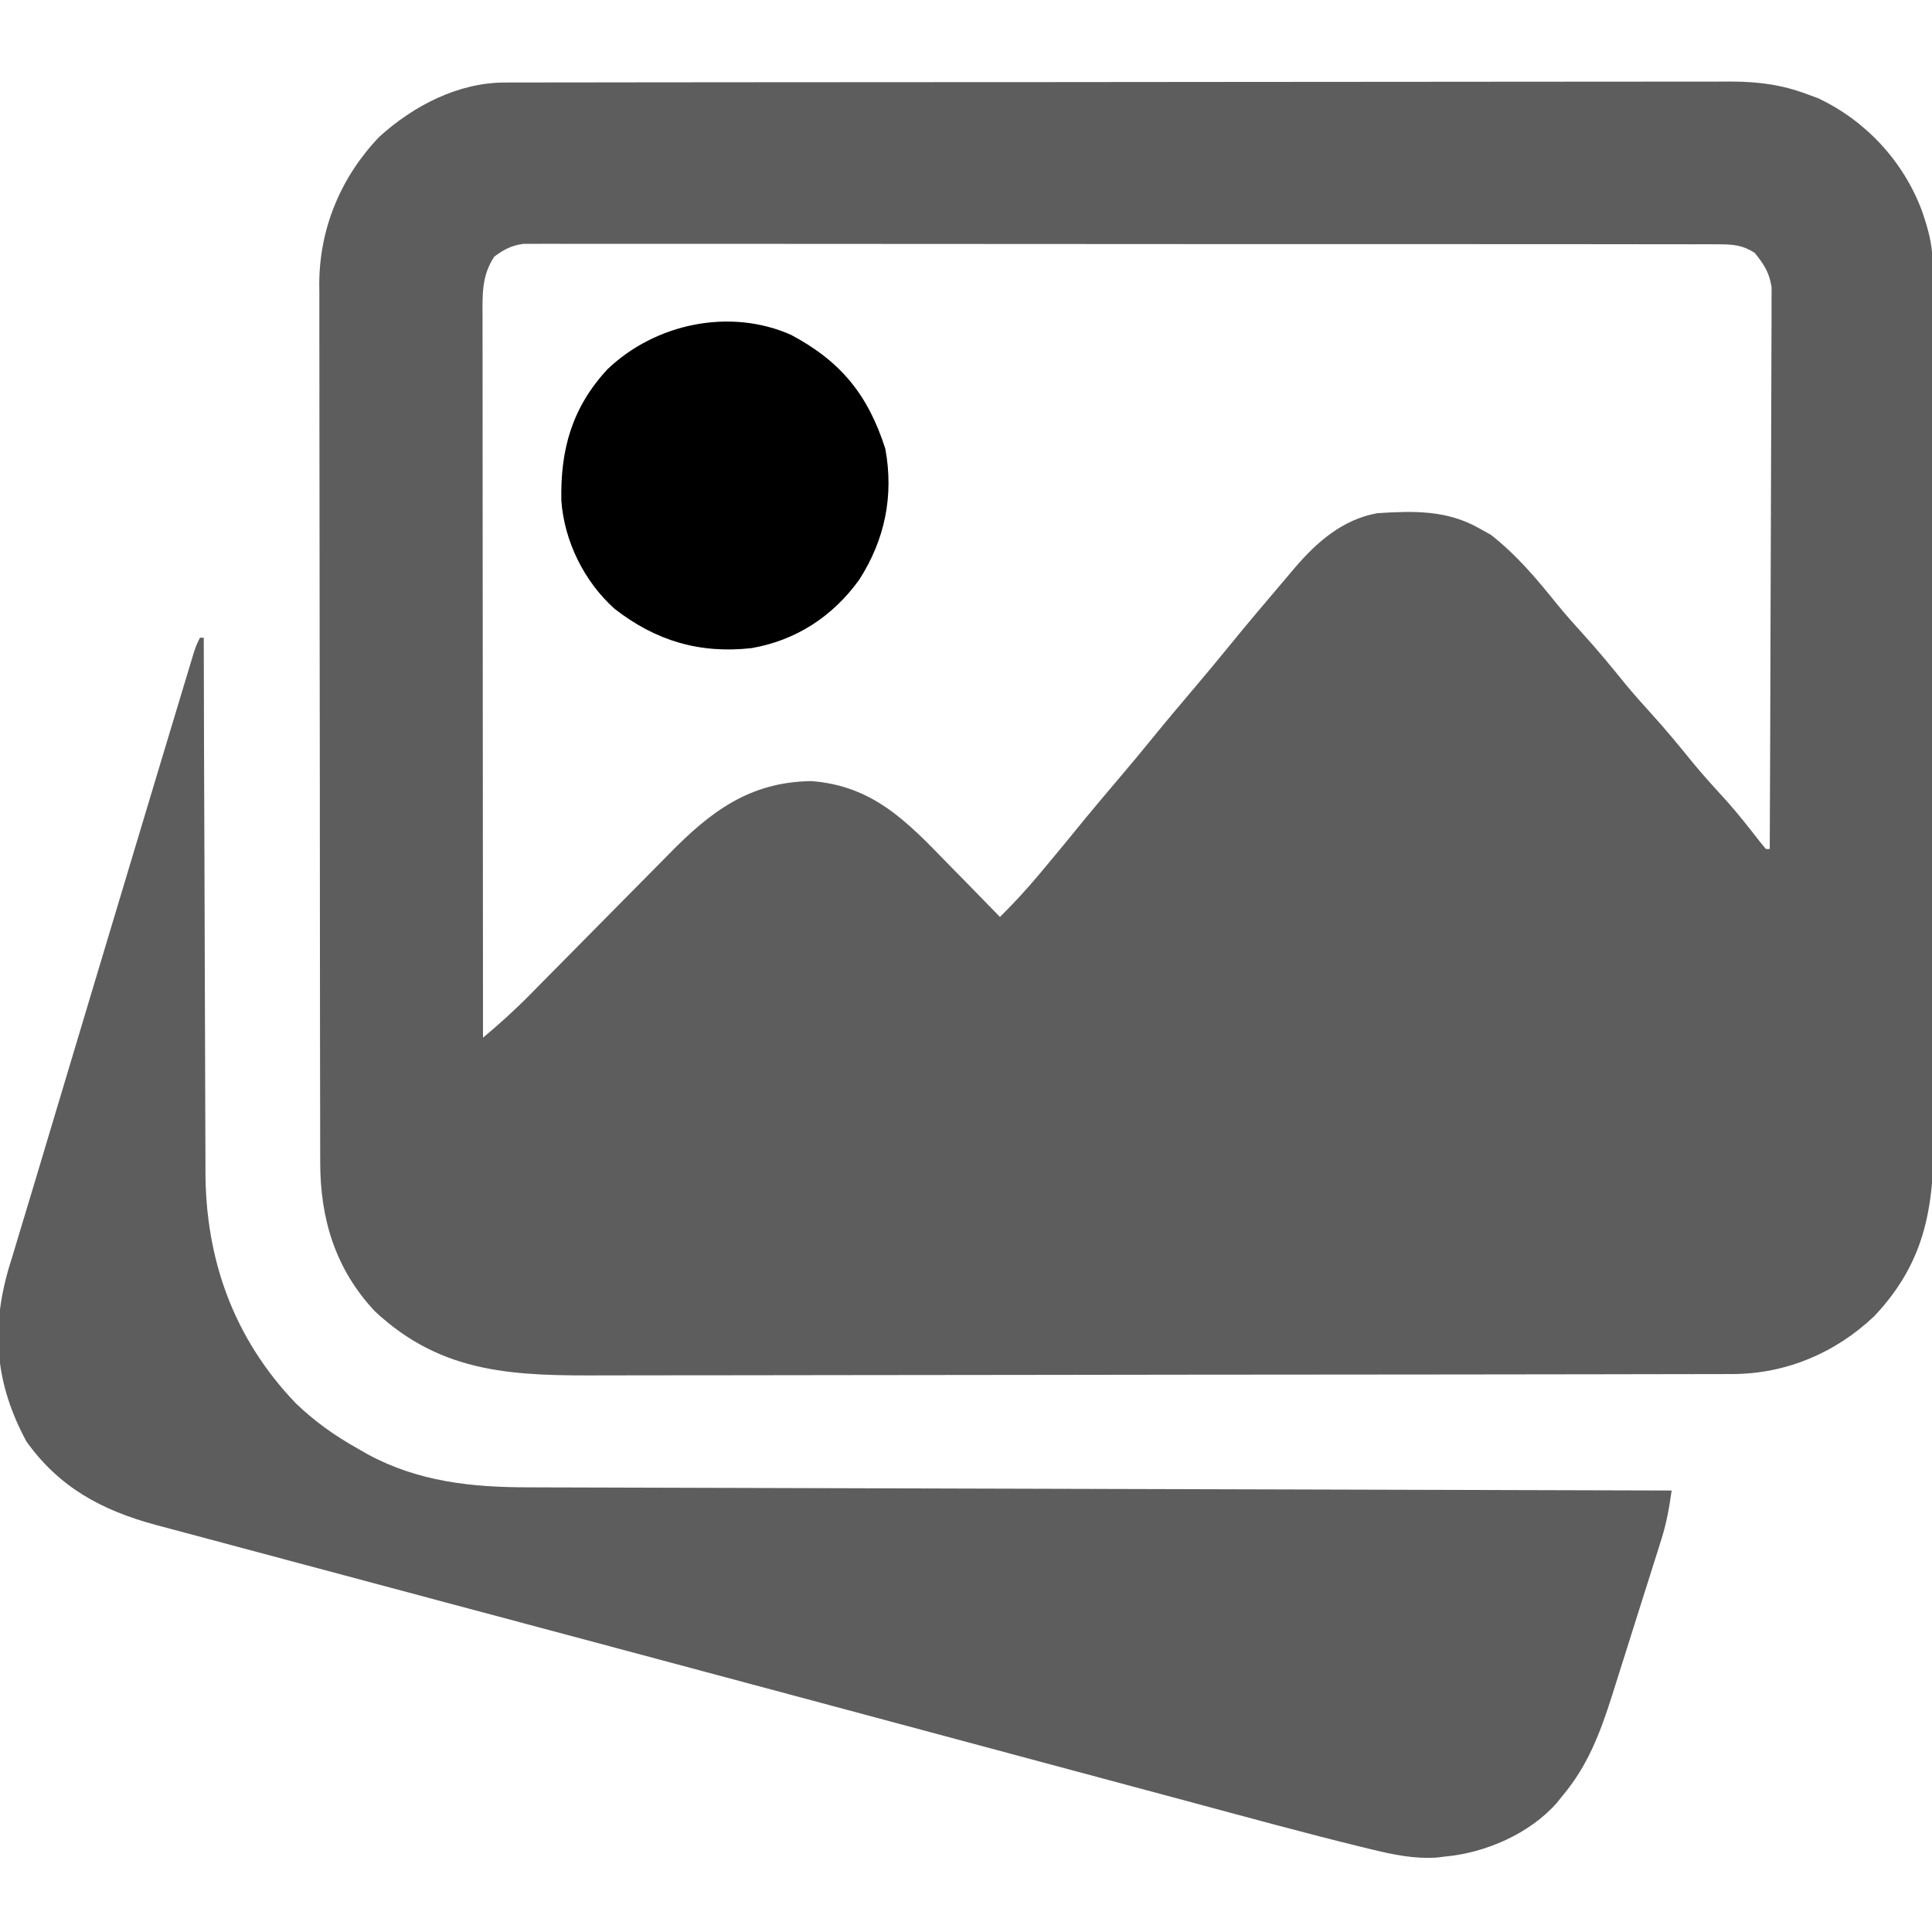
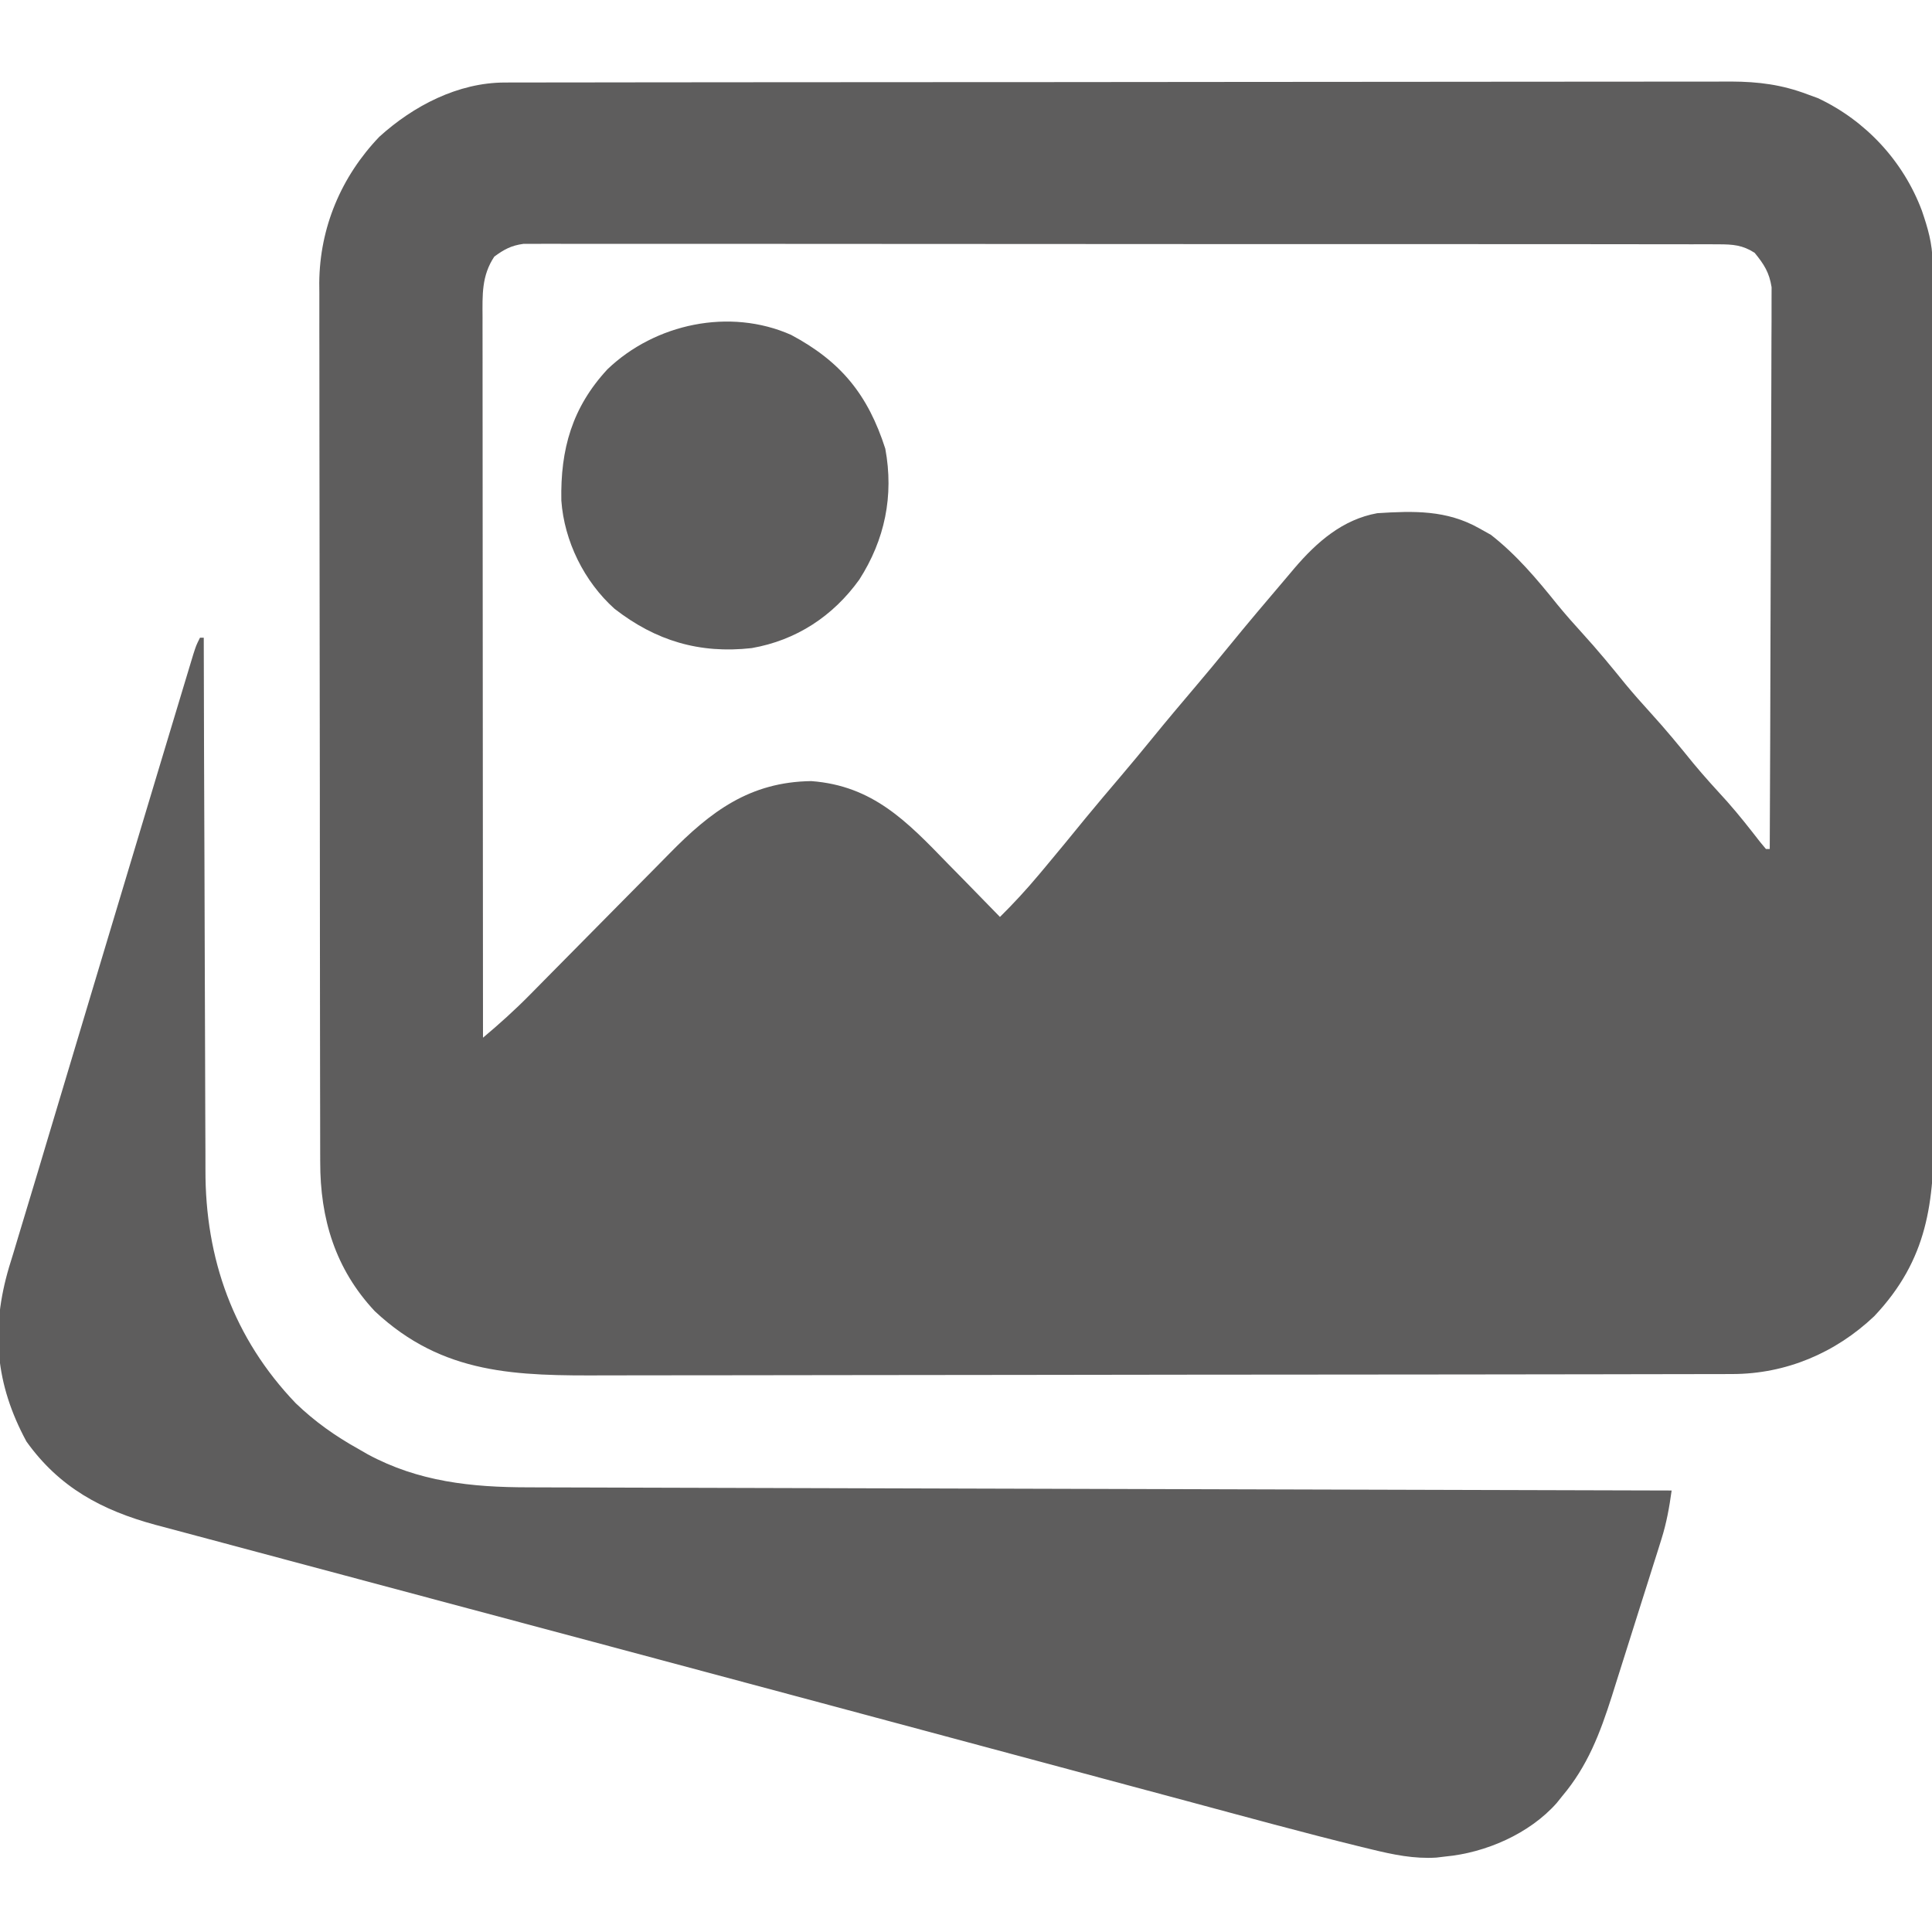
<svg xmlns="http://www.w3.org/2000/svg" version="1.1" width="512" height="512">
  <path d="M0 0 C1.19 -0.004 2.379 -0.008 3.605 -0.012 C4.913 -0.011 6.222 -0.01 7.57 -0.009 C8.973 -0.012 10.375 -0.015 11.778 -0.018 C15.638 -0.026 19.497 -0.028 23.357 -0.029 C27.518 -0.03 31.679 -0.038 35.84 -0.045 C44.942 -0.058 54.043 -0.064 63.144 -0.069 C68.828 -0.072 74.511 -0.076 80.194 -0.08 C95.931 -0.092 111.667 -0.103 127.403 -0.106 C128.411 -0.106 129.418 -0.107 130.456 -0.107 C131.465 -0.107 132.475 -0.107 133.515 -0.107 C135.561 -0.108 137.608 -0.108 139.654 -0.109 C140.668 -0.109 141.683 -0.109 142.729 -0.109 C159.17 -0.113 175.61 -0.131 192.051 -0.154 C208.931 -0.178 225.811 -0.19 242.692 -0.192 C252.169 -0.192 261.646 -0.198 271.123 -0.216 C279.195 -0.232 287.266 -0.237 295.337 -0.229 C299.454 -0.225 303.57 -0.226 307.687 -0.24 C311.46 -0.252 315.232 -0.251 319.005 -0.239 C321.008 -0.236 323.01 -0.248 325.013 -0.26 C332.264 -0.221 338.416 0.561 345.21 3.131 C346.115 3.461 347.02 3.791 347.952 4.131 C360.665 10.092 370.618 20.859 375.523 33.944 C377.1 38.555 378.333 42.676 378.344 47.57 C378.349 48.458 378.353 49.346 378.358 50.261 C378.358 51.719 378.358 51.719 378.357 53.206 C378.361 54.241 378.365 55.277 378.369 56.344 C378.38 59.825 378.383 63.306 378.387 66.787 C378.393 69.279 378.4 71.771 378.407 74.263 C378.426 81.75 378.437 89.236 378.446 96.723 C378.45 100.252 378.456 103.782 378.461 107.311 C378.478 119.051 378.492 130.79 378.5 142.53 C378.502 145.576 378.503 148.621 378.505 151.667 C378.506 152.424 378.506 153.181 378.507 153.961 C378.515 166.209 378.54 178.457 378.573 190.705 C378.606 203.293 378.624 215.88 378.627 228.468 C378.629 235.53 378.638 242.592 378.664 249.654 C378.688 256.303 378.691 262.953 378.681 269.602 C378.68 272.036 378.687 274.471 378.7 276.905 C378.806 296.707 377.126 311.886 362.898 326.944 C352.622 336.681 339.518 342.24 325.332 342.266 C323.594 342.272 323.594 342.272 321.821 342.279 C319.926 342.279 319.926 342.279 317.992 342.279 C316.629 342.282 315.266 342.286 313.903 342.29 C310.162 342.3 306.421 342.303 302.68 342.306 C298.643 342.31 294.606 342.32 290.569 342.328 C280.821 342.348 271.073 342.358 261.326 342.367 C256.73 342.371 252.135 342.377 247.54 342.382 C232.254 342.399 216.969 342.414 201.684 342.421 C197.72 342.423 193.755 342.425 189.791 342.427 C188.313 342.427 188.313 342.427 186.805 342.428 C170.857 342.436 154.909 342.462 138.96 342.494 C122.57 342.527 106.181 342.545 89.791 342.548 C80.595 342.551 71.399 342.559 62.204 342.585 C54.369 342.607 46.535 342.615 38.701 342.605 C34.709 342.6 30.717 342.602 26.725 342.622 C3.174 342.73 -16.378 342.564 -34.466 325.612 C-44.968 314.403 -48.944 301.068 -48.93 286.075 C-48.933 285.054 -48.936 284.032 -48.939 282.98 C-48.948 279.552 -48.949 276.125 -48.951 272.697 C-48.956 270.242 -48.961 267.786 -48.966 265.33 C-48.979 258.654 -48.986 251.978 -48.99 245.303 C-48.993 241.131 -48.997 236.959 -49.001 232.788 C-49.014 221.229 -49.024 209.67 -49.027 198.112 C-49.028 197.372 -49.028 196.633 -49.028 195.871 C-49.028 195.13 -49.028 194.389 -49.029 193.625 C-49.029 192.123 -49.03 190.621 -49.03 189.12 C-49.03 188.375 -49.03 187.63 -49.031 186.862 C-49.035 174.8 -49.052 162.738 -49.075 150.676 C-49.099 138.281 -49.112 125.886 -49.113 113.49 C-49.114 106.535 -49.119 99.581 -49.138 92.626 C-49.155 86.081 -49.156 79.536 -49.147 72.991 C-49.147 70.593 -49.151 68.195 -49.161 65.797 C-49.174 62.514 -49.168 59.232 -49.157 55.95 C-49.165 55.008 -49.173 54.067 -49.182 53.097 C-49.074 38.462 -43.379 24.948 -33.274 14.385 C-24.209 6.161 -12.391 0.015 0 0 Z M-2.79 46.131 C-6.196 51.241 -5.933 56.301 -5.91 62.288 C-5.911 63.104 -5.912 63.921 -5.913 64.763 C-5.914 67.498 -5.909 70.232 -5.903 72.967 C-5.903 74.928 -5.903 76.889 -5.904 78.851 C-5.904 84.174 -5.898 89.498 -5.891 94.822 C-5.885 100.386 -5.884 105.95 -5.883 111.514 C-5.88 122.05 -5.872 132.587 -5.862 143.123 C-5.851 155.118 -5.845 167.113 -5.84 179.108 C-5.83 203.782 -5.812 228.457 -5.79 253.131 C-1.433 249.481 2.721 245.735 6.711 241.68 C7.213 241.172 7.715 240.664 8.232 240.14 C9.309 239.05 10.385 237.958 11.46 236.865 C13.169 235.129 14.883 233.397 16.599 231.667 C21.472 226.751 26.342 221.833 31.196 216.899 C34.178 213.868 37.17 210.847 40.168 207.833 C41.3 206.691 42.428 205.547 43.551 204.398 C54.55 193.161 64.929 185.349 81.21 185.131 C97.505 186.357 106.541 195.797 117.335 206.944 C118.686 208.319 120.037 209.694 121.39 211.067 C124.677 214.409 127.948 217.766 131.21 221.131 C134.815 217.562 138.207 213.896 141.46 210.006 C142.179 209.153 142.179 209.153 142.911 208.282 C146.615 203.87 150.261 199.412 153.898 194.944 C156.934 191.251 160.029 187.61 163.124 183.967 C166.023 180.551 168.882 177.106 171.71 173.631 C175.458 169.027 179.28 164.491 183.124 159.967 C186.023 156.551 188.882 153.106 191.71 149.631 C196.793 143.392 201.989 137.254 207.21 131.131 C207.896 130.319 208.582 129.507 209.288 128.67 C215.168 121.794 222.016 115.783 231.21 114.131 C240.86 113.52 249.556 113.254 258.21 118.131 C259.757 118.998 259.757 118.998 261.335 119.881 C268.146 125.211 273.53 131.624 278.925 138.342 C281.115 141.015 283.381 143.58 285.71 146.131 C289.629 150.431 293.302 154.891 296.96 159.413 C299.145 162.053 301.402 164.599 303.71 167.131 C307.628 171.43 311.3 175.888 314.956 180.409 C317.861 183.917 320.924 187.265 323.995 190.628 C327.039 194.069 329.864 197.666 332.679 201.295 C333.184 201.901 333.69 202.507 334.21 203.131 C334.54 203.131 334.87 203.131 335.21 203.131 C335.304 183.417 335.374 163.702 335.417 143.987 C335.438 134.833 335.466 125.679 335.512 116.525 C335.552 108.547 335.578 100.568 335.587 92.589 C335.592 88.364 335.604 84.14 335.633 79.916 C335.66 75.938 335.669 71.961 335.663 67.983 C335.664 66.525 335.672 65.066 335.687 63.608 C335.707 61.613 335.7 59.618 335.691 57.623 C335.695 56.508 335.699 55.393 335.702 54.244 C335.083 50.327 333.705 48.187 331.21 45.131 C328.002 43.065 325.432 42.88 321.656 42.877 C320.519 42.871 319.382 42.865 318.211 42.859 C316.961 42.863 315.712 42.867 314.425 42.871 C313.084 42.868 311.744 42.864 310.403 42.859 C306.716 42.849 303.03 42.851 299.343 42.855 C295.368 42.858 291.393 42.849 287.418 42.841 C279.63 42.829 271.842 42.827 264.053 42.829 C257.724 42.831 251.395 42.829 245.066 42.825 C244.166 42.824 243.266 42.824 242.339 42.823 C240.511 42.822 238.682 42.821 236.854 42.819 C219.701 42.809 202.547 42.811 185.394 42.817 C169.693 42.822 153.993 42.811 138.293 42.792 C122.18 42.772 106.067 42.764 89.954 42.768 C80.904 42.77 71.855 42.767 62.805 42.753 C55.102 42.741 47.398 42.74 39.694 42.752 C35.763 42.758 31.831 42.759 27.899 42.747 C24.301 42.736 20.704 42.739 17.106 42.753 C15.185 42.757 13.264 42.746 11.343 42.735 C10.204 42.742 9.064 42.749 7.89 42.757 C6.907 42.757 5.924 42.757 4.911 42.757 C1.681 43.205 -0.171 44.212 -2.79 46.131 Z " fill="rgba(29,28,28,0.708)" transform="translate(133.7898,21.86857)" />
  <path d="M0 0 C0.33 0 0.66 0 1 0 C1.001 0.783 1.003 1.566 1.004 2.373 C1.042 21.498 1.101 40.623 1.184 59.748 C1.224 68.997 1.256 78.245 1.271 87.494 C1.284 95.563 1.311 103.632 1.355 111.7 C1.377 115.966 1.393 120.231 1.392 124.497 C1.391 128.527 1.409 132.556 1.441 136.585 C1.45 138.05 1.451 139.515 1.446 140.98 C1.366 164.623 8.91 185.681 25.375 202.875 C30.48 207.773 35.831 211.564 42 215 C42.799 215.46 43.598 215.92 44.422 216.395 C57.895 223.682 71.944 225.146 86.959 225.158 C88.256 225.163 89.553 225.168 90.89 225.173 C94.474 225.187 98.059 225.194 101.644 225.201 C105.516 225.209 109.388 225.222 113.259 225.235 C119.962 225.257 126.665 225.275 133.368 225.291 C143.059 225.314 152.75 225.342 162.441 225.371 C178.165 225.419 193.889 225.462 209.613 225.503 C224.885 225.542 240.158 225.583 255.43 225.628 C256.842 225.632 256.842 225.632 258.284 225.636 C263.008 225.65 267.733 225.663 272.458 225.677 C311.639 225.791 350.819 225.898 390 226 C389.394 230.453 388.648 234.596 387.298 238.884 C386.95 239.996 386.603 241.107 386.245 242.253 C385.869 243.435 385.493 244.618 385.105 245.836 C384.523 247.687 384.523 247.687 383.928 249.575 C383.107 252.18 382.282 254.784 381.454 257.387 C380.401 260.698 379.358 264.012 378.317 267.328 C377.314 270.52 376.303 273.709 375.293 276.898 C374.923 278.077 374.553 279.255 374.172 280.469 C371.016 290.358 367.733 299.022 361 307 C360.522 307.597 360.044 308.194 359.551 308.809 C352.349 316.954 340.715 322.016 330 323 C329.234 323.093 328.469 323.186 327.68 323.281 C321.772 323.652 316.272 322.517 310.562 321.125 C309.671 320.91 308.78 320.695 307.861 320.473 C292.378 316.678 277.001 312.453 261.607 308.313 C256.831 307.03 252.054 305.75 247.278 304.47 C238.382 302.085 229.487 299.697 220.592 297.308 C210.95 294.718 201.307 292.13 191.664 289.543 C188.373 288.66 185.082 287.777 181.791 286.894 C180.979 286.676 180.167 286.458 179.331 286.234 C174.381 284.906 169.432 283.577 164.482 282.249 C144.355 276.845 124.224 271.453 104.09 266.074 C102.981 265.778 101.873 265.482 100.731 265.177 C90.852 262.537 80.972 259.897 71.092 257.261 C60.098 254.326 49.104 251.388 38.113 248.441 C32.873 247.036 27.632 245.635 22.39 244.238 C16.854 242.762 11.32 241.28 5.787 239.795 C3.691 239.233 1.594 238.674 -0.503 238.117 C-3.411 237.343 -6.318 236.562 -9.224 235.78 C-10.069 235.557 -10.913 235.334 -11.784 235.105 C-25.972 231.255 -37.28 225.219 -46 213 C-54.215 197.802 -55.497 183.34 -50.582 166.746 C-50.221 165.575 -49.86 164.405 -49.488 163.199 C-49.094 161.885 -48.7 160.57 -48.308 159.254 C-47.405 156.238 -46.495 153.224 -45.579 150.211 C-43.809 144.382 -42.068 138.544 -40.327 132.707 C-36.456 119.734 -32.563 106.768 -28.667 93.803 C-27.198 88.912 -25.73 84.02 -24.262 79.128 C-20.146 65.412 -16.025 51.698 -11.899 37.986 C-11.313 36.042 -10.729 34.098 -10.144 32.154 C-8.656 27.208 -7.166 22.262 -5.673 17.318 C-5.248 15.911 -4.824 14.503 -4.4 13.095 C-3.836 11.221 -3.27 9.349 -2.703 7.476 C-2.395 6.455 -2.086 5.434 -1.769 4.382 C-1 2 -1 2 0 0 Z " fill="rgba(29,28,28,0.708)" transform="translate(53,169)" />
-   <path d="M0 0 C13.222 7.062 20.366 15.854 24.961 30.164 C27.27 42.645 24.846 54.29 18.062 64.871 C11.111 74.53 1.396 80.944 -10.453 83.008 C-24.255 84.552 -35.871 81.091 -46.805 72.578 C-54.85 65.367 -60.126 54.65 -60.891 43.906 C-61.162 30.313 -58.038 19.216 -48.652 9.098 C-36.035 -2.979 -16.262 -7.214 0 0 Z " fill="#000000" transform="translate(209.6523,88.74609)" />
+   <path d="M0 0 C13.222 7.062 20.366 15.854 24.961 30.164 C27.27 42.645 24.846 54.29 18.062 64.871 C11.111 74.53 1.396 80.944 -10.453 83.008 C-24.255 84.552 -35.871 81.091 -46.805 72.578 C-54.85 65.367 -60.126 54.65 -60.891 43.906 C-61.162 30.313 -58.038 19.216 -48.652 9.098 C-36.035 -2.979 -16.262 -7.214 0 0 Z " fill="rgba(29,28,28,0.708)" transform="translate(209.6523,88.74609)" />
</svg>
